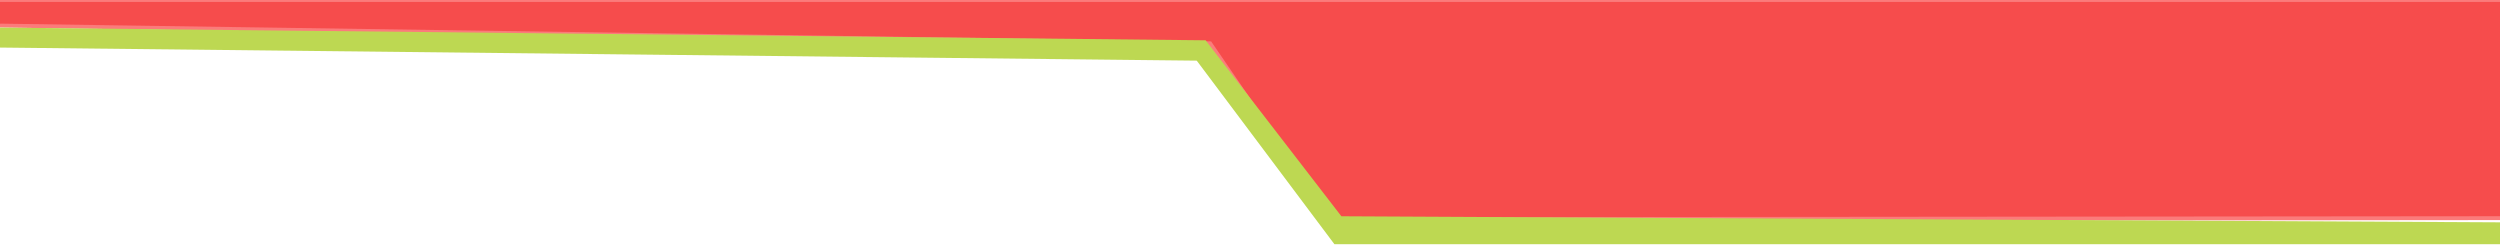
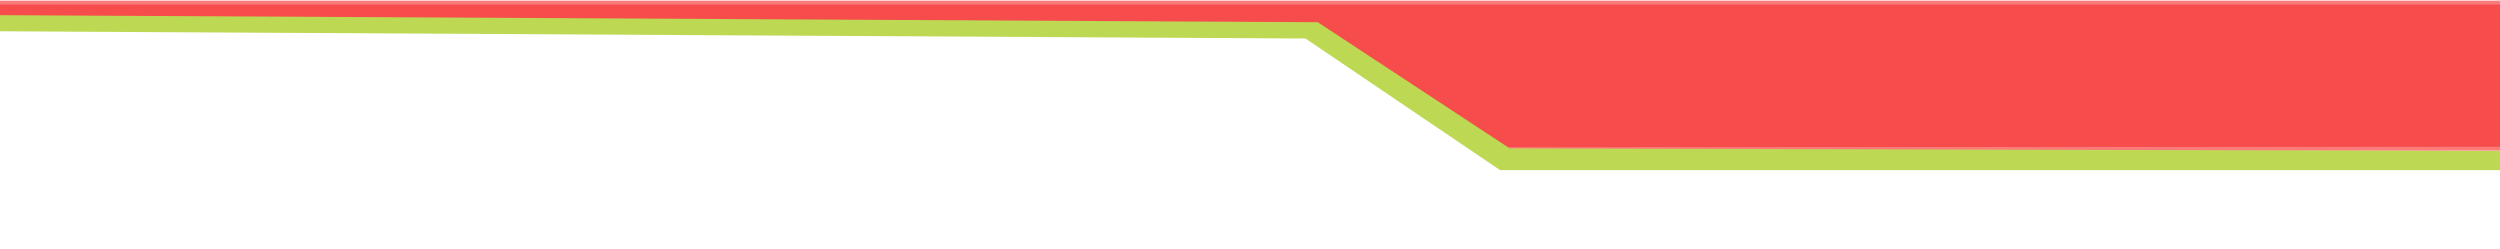
- <svg xmlns="http://www.w3.org/2000/svg" id="eESponbRKek1" viewBox="0 0 1910 190" shape-rendering="geometricPrecision" text-rendering="geometricPrecision">
+ <svg xmlns="http://www.w3.org/2000/svg" id="eyeGPYXTxAt1" viewBox="0 0 1910 190" shape-rendering="geometricPrecision" text-rendering="geometricPrecision">
  <defs>
-     <radialGradient id="eESponbRKek2-fill" cx="0" cy="0" r="0" spreadMethod="pad" gradientUnits="userSpaceOnUse" gradientTransform="translate(843.9179 -68.75324)">
-       <stop id="eESponbRKek2-fill-0" offset="0%" stop-color="#fefeff" />
-       <stop id="eESponbRKek2-fill-1" offset="100%" stop-color="#fff" />
+     <radialGradient id="eyeGPYXTxAt2-fill" cx="0" cy="0" r="0" spreadMethod="pad" gradientUnits="userSpaceOnUse" gradientTransform="translate(843.9179 -68.75324)">
+       <stop id="eyeGPYXTxAt2-fill-0" offset="0%" stop-color="#fefeff" />
+       <stop id="eyeGPYXTxAt2-fill-1" offset="100%" stop-color="#fff" />
    </radialGradient>
-     <radialGradient id="eESponbRKek2-stroke" cx="0" cy="0" r="0" spreadMethod="pad" gradientUnits="userSpaceOnUse" gradientTransform="translate(843.9179 -68.75324)">
-       <stop id="eESponbRKek2-stroke-0" offset="0%" stop-color="#fefeff" />
-       <stop id="eESponbRKek2-stroke-1" offset="100%" stop-color="#010100" />
+     <radialGradient id="eyeGPYXTxAt2-stroke" cx="0" cy="0" r="0" spreadMethod="pad" gradientUnits="userSpaceOnUse" gradientTransform="translate(843.9179 -68.75324)">
+       <stop id="eyeGPYXTxAt2-stroke-0" offset="0%" stop-color="#fefeff" />
+       <stop id="eyeGPYXTxAt2-stroke-1" offset="100%" stop-color="#010100" />
    </radialGradient>
  </defs>
-   <path d="" fill="url(#eESponbRKek2-fill)" stroke="url(#eESponbRKek2-stroke)" stroke-width="3.84" />
-   <g transform="matrix(1.018483 0 0 0.67918-27.7161-14.65294)">
-     <path d="M27.213,36.066q1878.689,0,1878.689,0v216.393l-880.848,1.125c0,0-90.516-174.568-90.516-174.568L27.213,61.431" transform="matrix(1 0 0 1.133933 0-19.32148)" fill="#f64c4c" stroke="#fb7b7b" stroke-width="3.84" />
+   <path d="" fill="url(#eyeGPYXTxAt2-fill)" stroke="url(#eyeGPYXTxAt2-stroke)" stroke-width="3.84" />
+   <g transform="matrix(1.561001 0 0 0.681515-549.1998-15.84078)">
+     <path d="M191.278,23.313q1711.422,0,1711.422,0v143.243l-802.423.745c0,0-82.457-115.557-82.457-115.557L191.278,40.104" transform="matrix(1 0 0 1.141146-20.36714-.425722)" fill="#f64c4c" stroke="#fb7b7b" stroke-width="3.84" />
  </g>
  <path d="" fill="#292526" stroke="#3f5787" stroke-width="3.84" />
-   <path d="M-1.358,45.342L915.166,53.691l105.175,116.877h888.978l-.148-10.095-885.204-3.864L920.253,44.557L-0,36.471" transform="matrix(1 0 0 1.199833 0.000005-20.38323)" fill="#bdd852" stroke="#bdd852" stroke-width="3.84" />
+   <g transform="translate(0 0.000001)">
+     <path d="M242.928,-4.137l836.246,5.985l95.963,83.793h811.113l-.135-7.237-807.67-2.77-94.629-80.333-839.648-5.797" transform="matrix(1.549144 0 0 1.199833-673.2995 24.90615)" fill="#bdd852" stroke="#bdd852" stroke-width="3.84" />
+   </g>
  <path d="" fill="none" stroke="#3f5787" stroke-width="3.82" />
  <path d="" fill="none" stroke="#3f5787" stroke-width="3.82" />
</svg>
